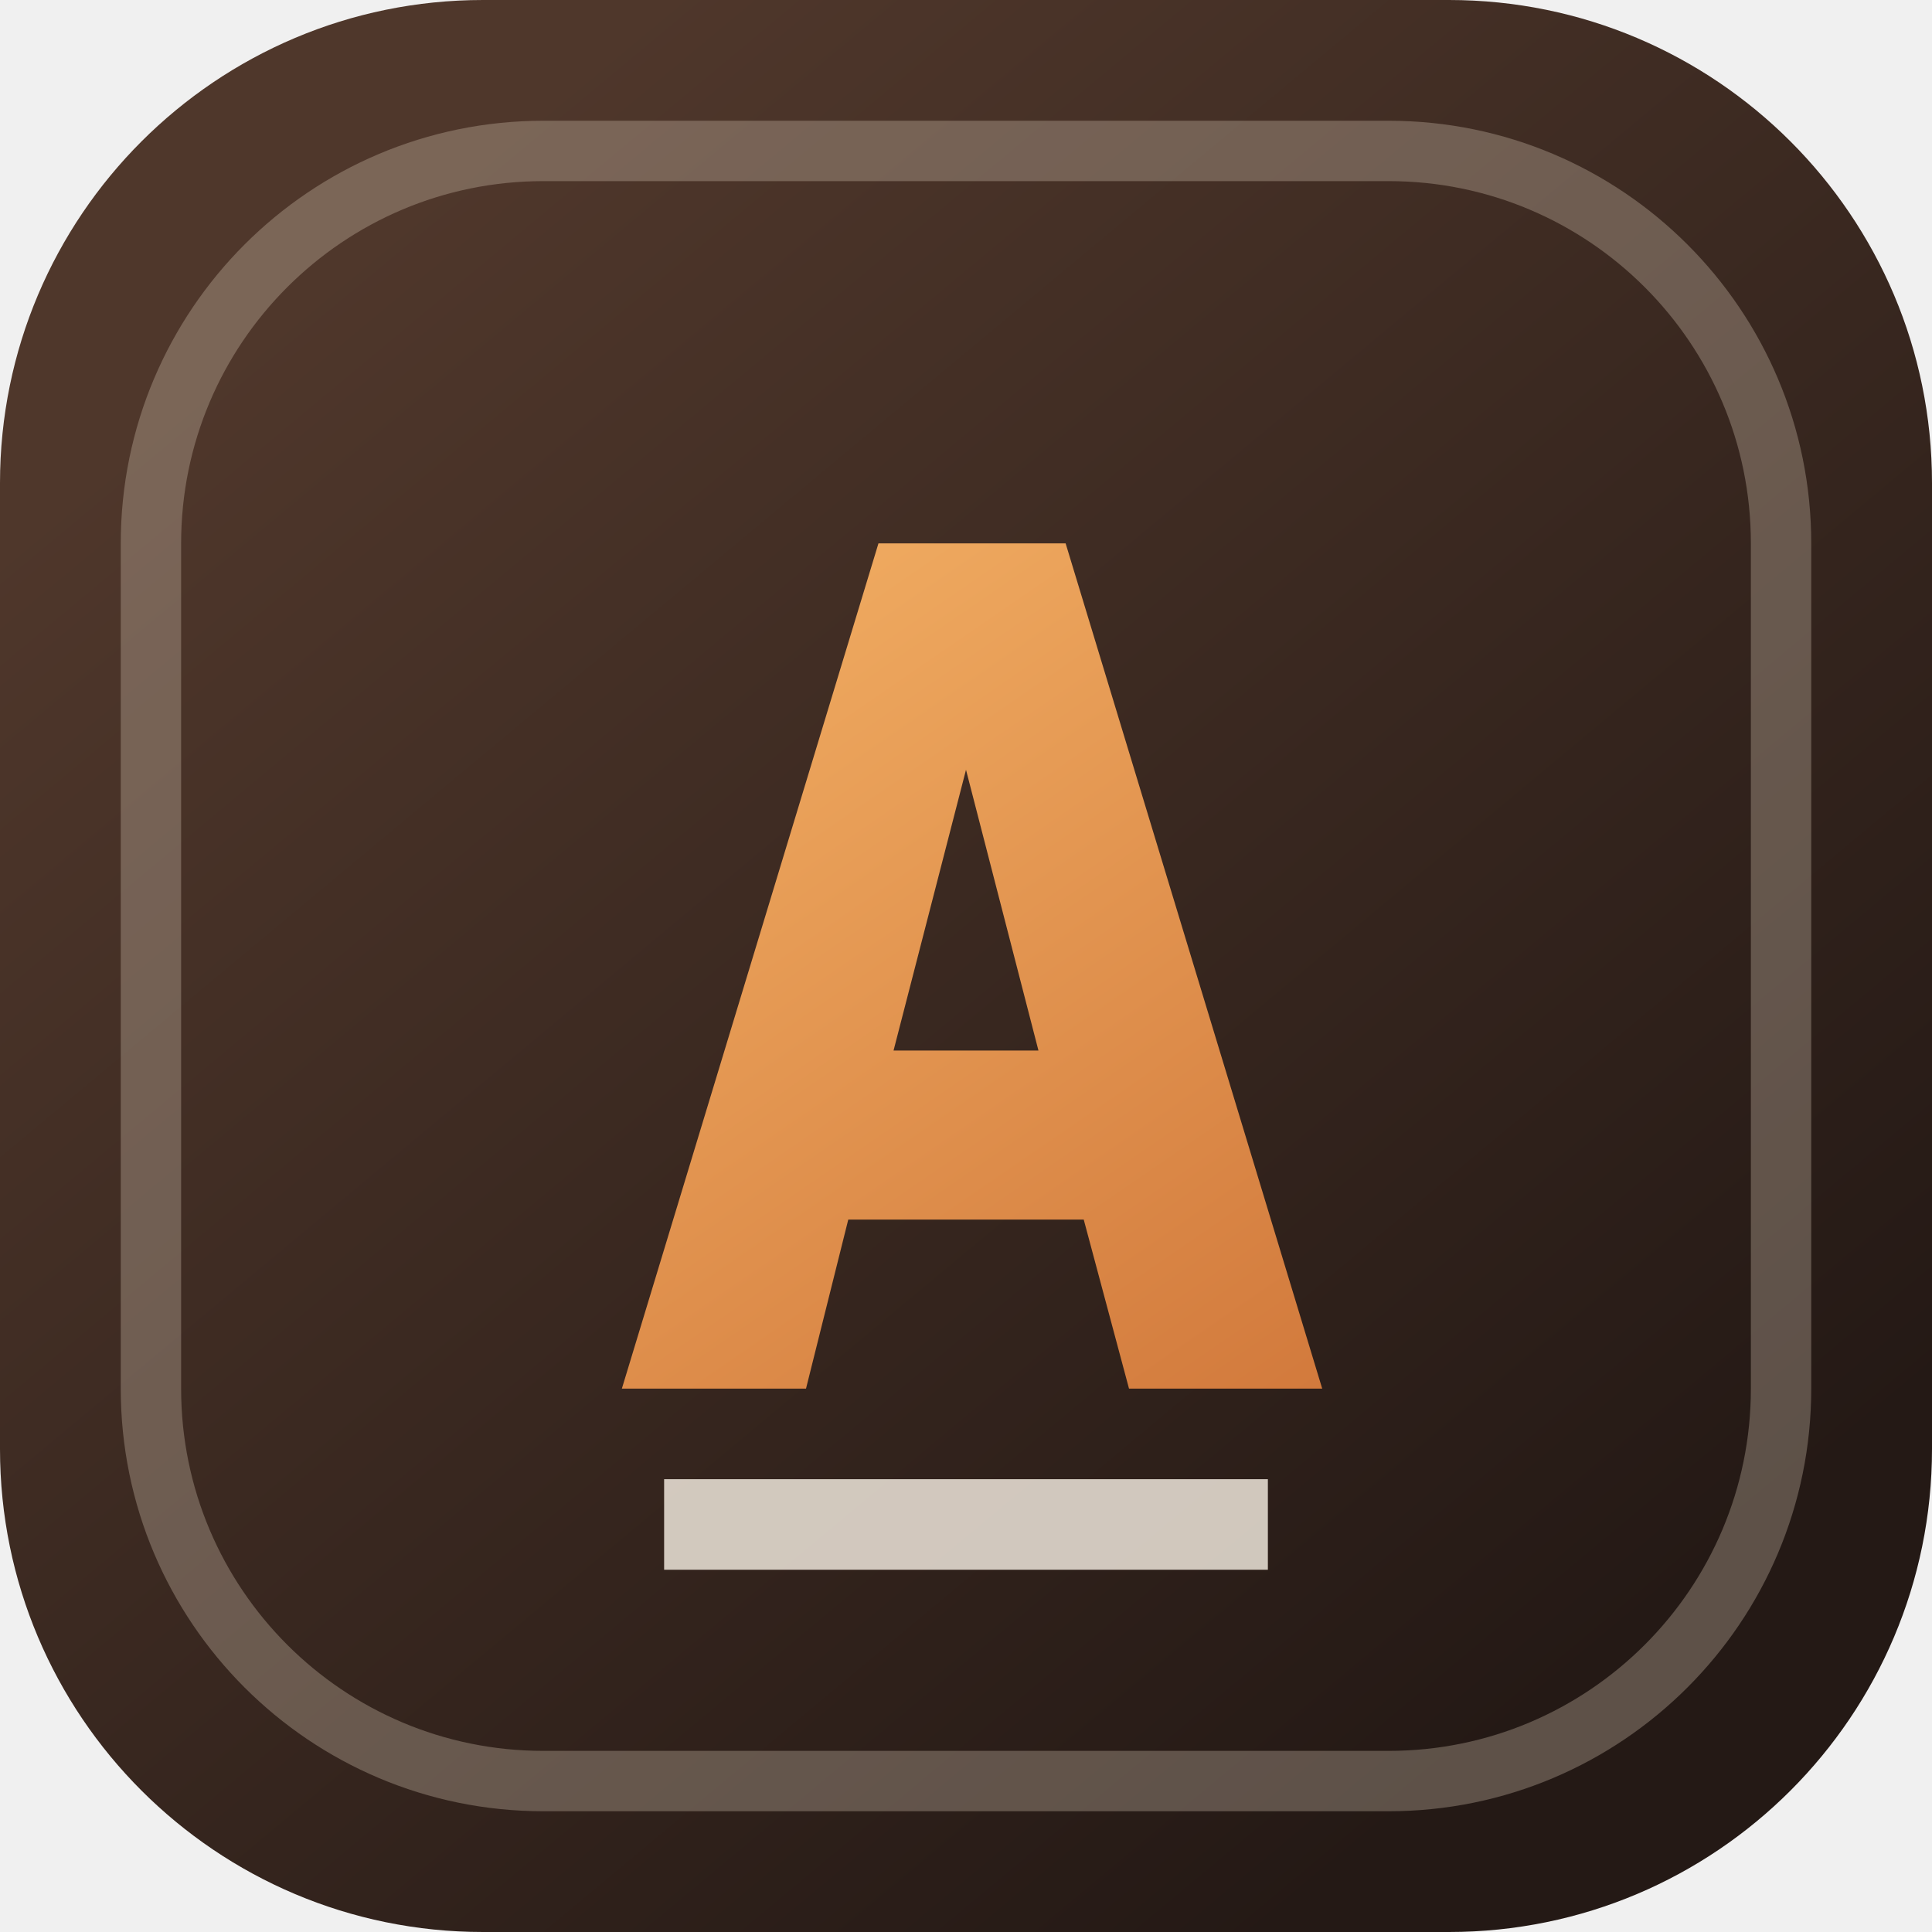
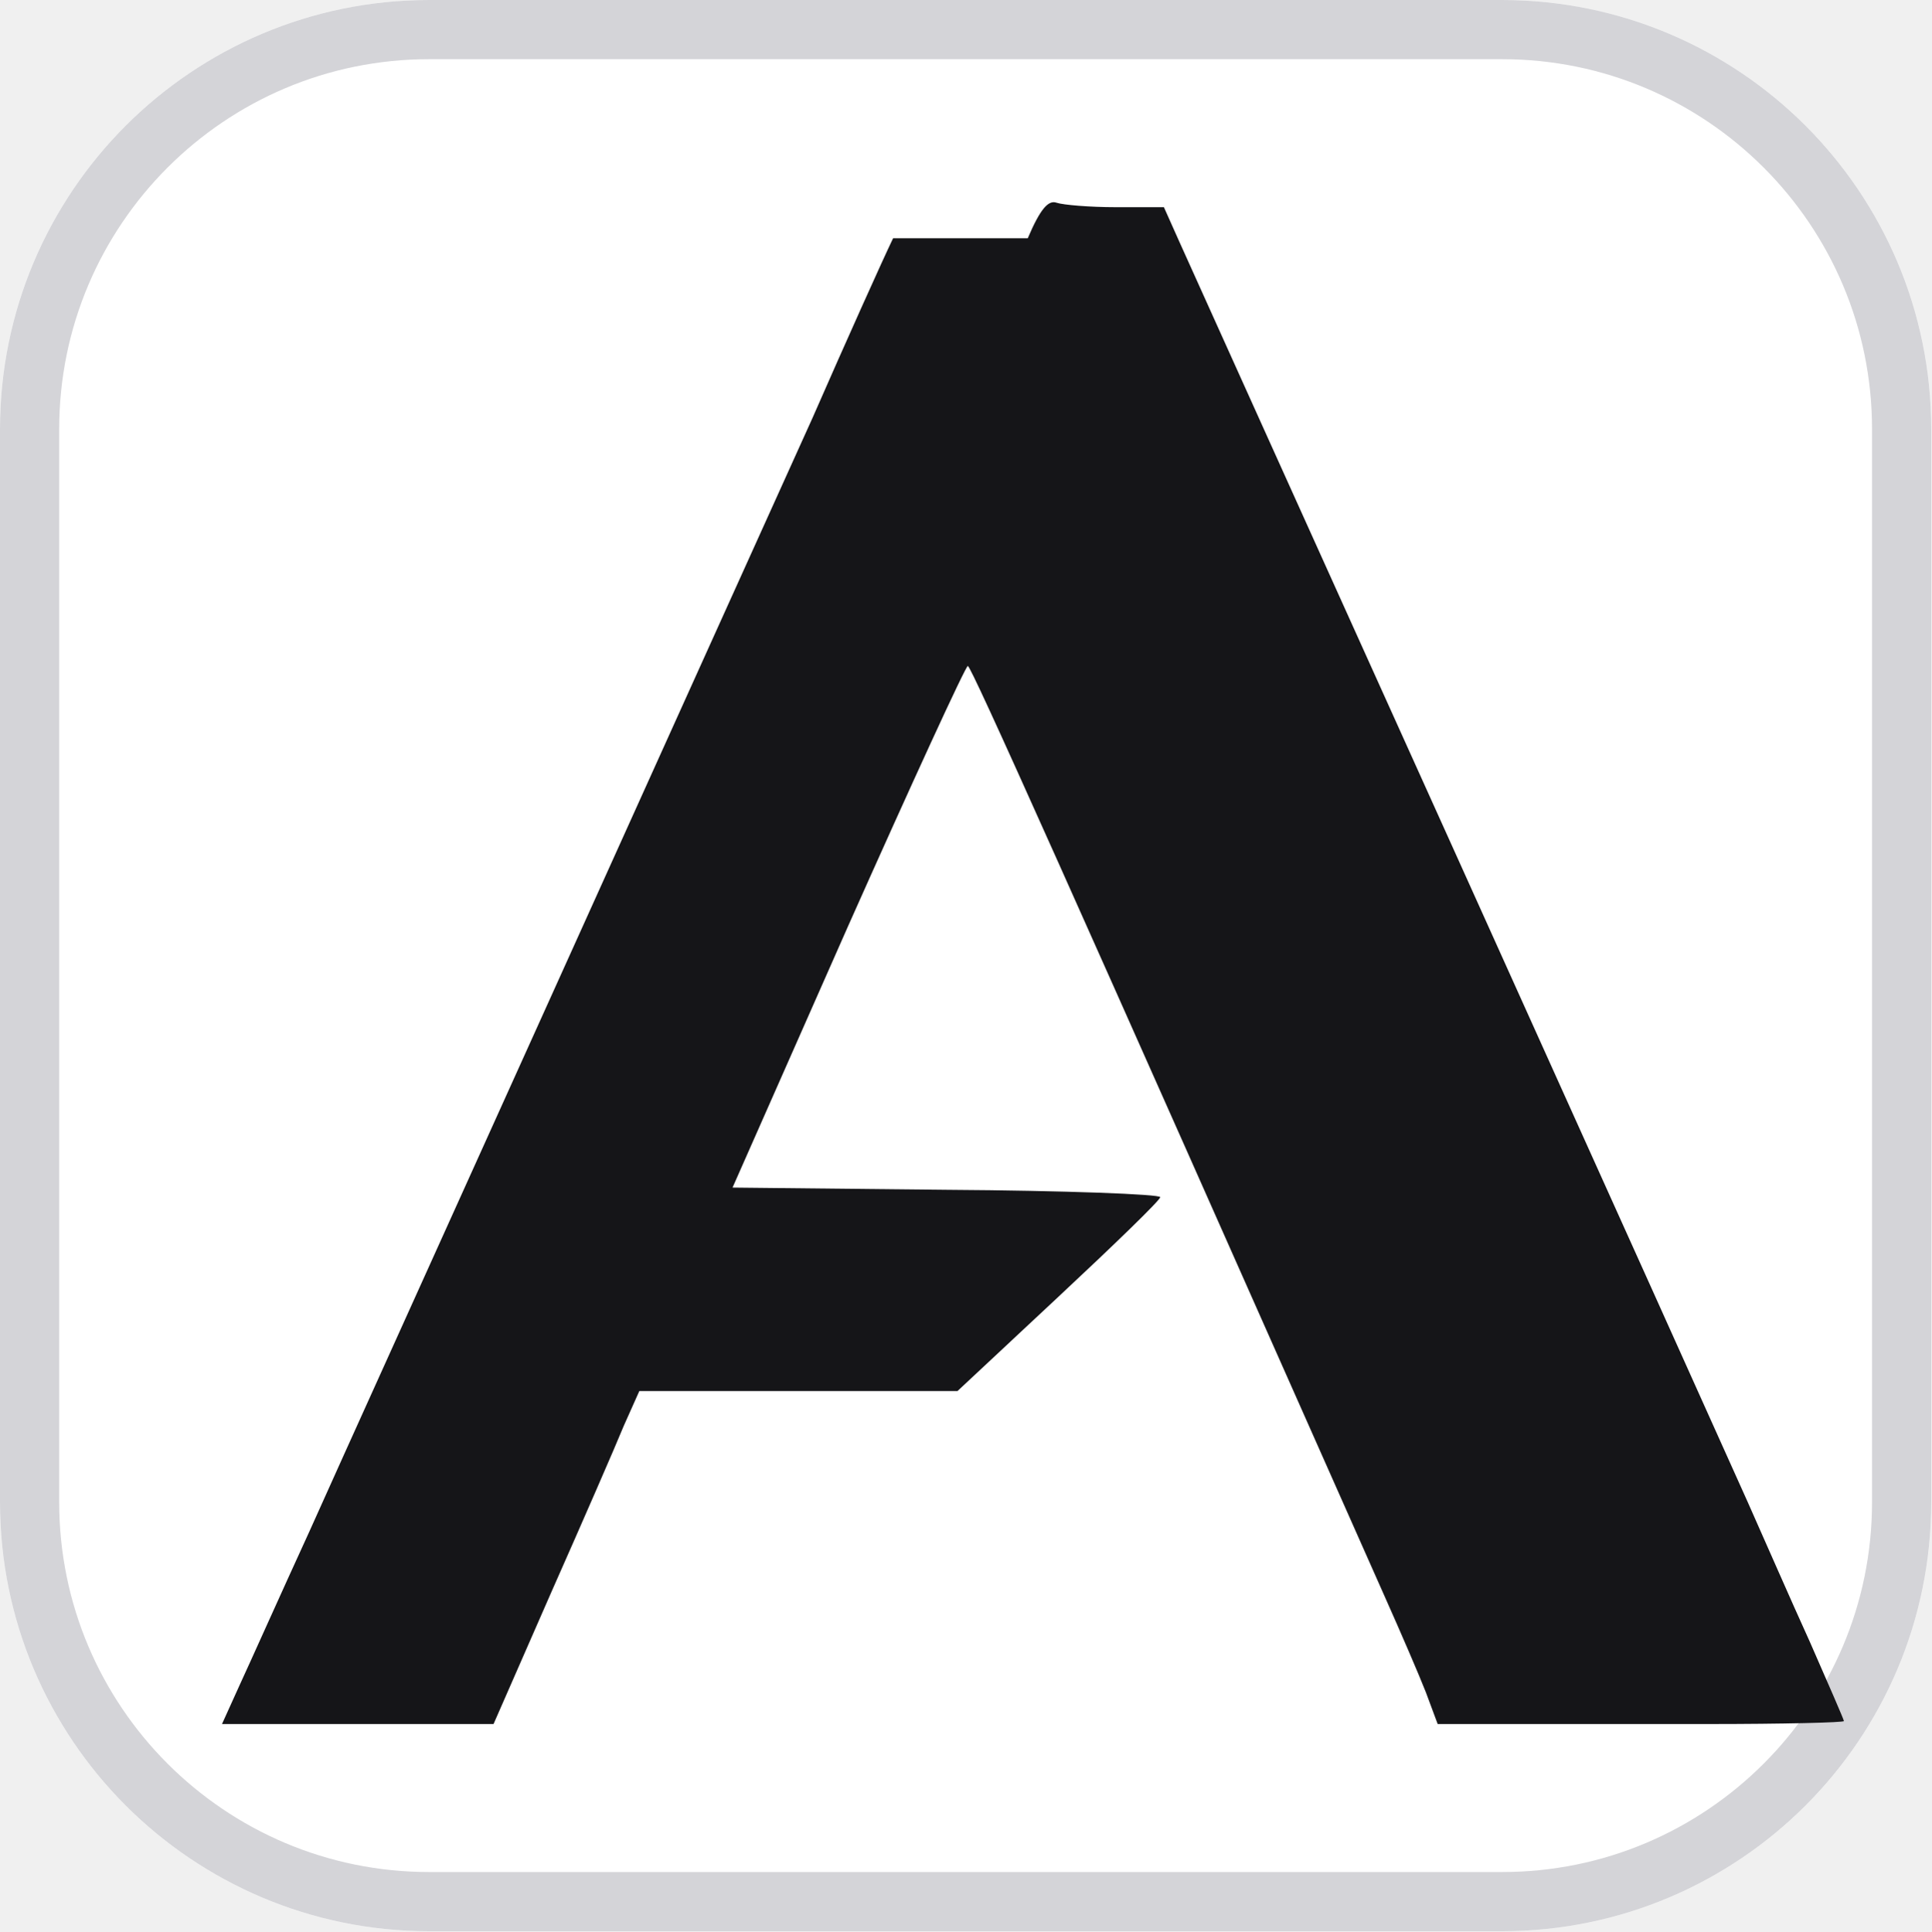
- <svg xmlns="http://www.w3.org/2000/svg" viewBox="0 0 64 64" role="img" aria-labelledby="title desc">
-   <defs>
-     <linearGradient id="bg" x1="12" y1="8" x2="52" y2="56" gradientUnits="userSpaceOnUse">
-       <stop offset="0" stop-color="#4f372b" />
-       <stop offset="1" stop-color="#241915" />
-     </linearGradient>
-     <linearGradient id="mark" x1="21" y1="16" x2="43" y2="48" gradientUnits="userSpaceOnUse">
-       <stop offset="0" stop-color="#f4b266" />
-       <stop offset="1" stop-color="#d1783b" />
-     </linearGradient>
-   </defs>
-   <rect width="64" height="64" rx="16" fill="url(#bg)" />
-   <rect x="5" y="5" width="54" height="54" rx="13" fill="none" stroke="#d8c8b5" stroke-opacity=".32" stroke-width="2" />
-   <path fill="url(#mark)" d="M20.6 46 29.1 18h6.2L43.8 46h-6.4l-1.5-5.6h-7.8L26.7 46h-6.1Zm9-11.2h4.8L32 25.5l-2.4 9.3Z" />
-   <path fill="#fff7eb" fill-opacity=".78" d="M22 49h20v3H22z" />
+ <svg xmlns="http://www.w3.org/2000/svg" viewBox="382 382 261 261">
+   <rect x="382" y="382" width="261" height="261" rx="58" fill="#ffffff" />
+   <rect x="386" y="386" width="253" height="253" rx="54" fill="none" stroke="#d4d4d8" stroke-width="8" />
+   <g transform="translate(0 1024) scale(.1 -.1)" fill="#151518">
+     <path d="M5027 6098c-14-29-63-138-109-243-47-104-204-451-348-770-144-319-294-650-332-735-39-85-81-179-94-207l-24-53h367l78 178c43 97 87 198 98 225l21 47h430l137 128c75 70 137 130 137 134 1 4-129 9-289 10l-289 3 156 353c86 193 159 352 162 352 5-1 135-292 564-1259 21-47 46-105 55-128l16-43h366c101 0 183 2 183 4s-21 50-46 107c-26 57-63 142-84 189-21 47-197 438-392 870-195 432-364 806-376 833l-21 47h-65c-35 0-71 3-80 6-11 4-22-8-39-48z" />
+   </g>
</svg>
